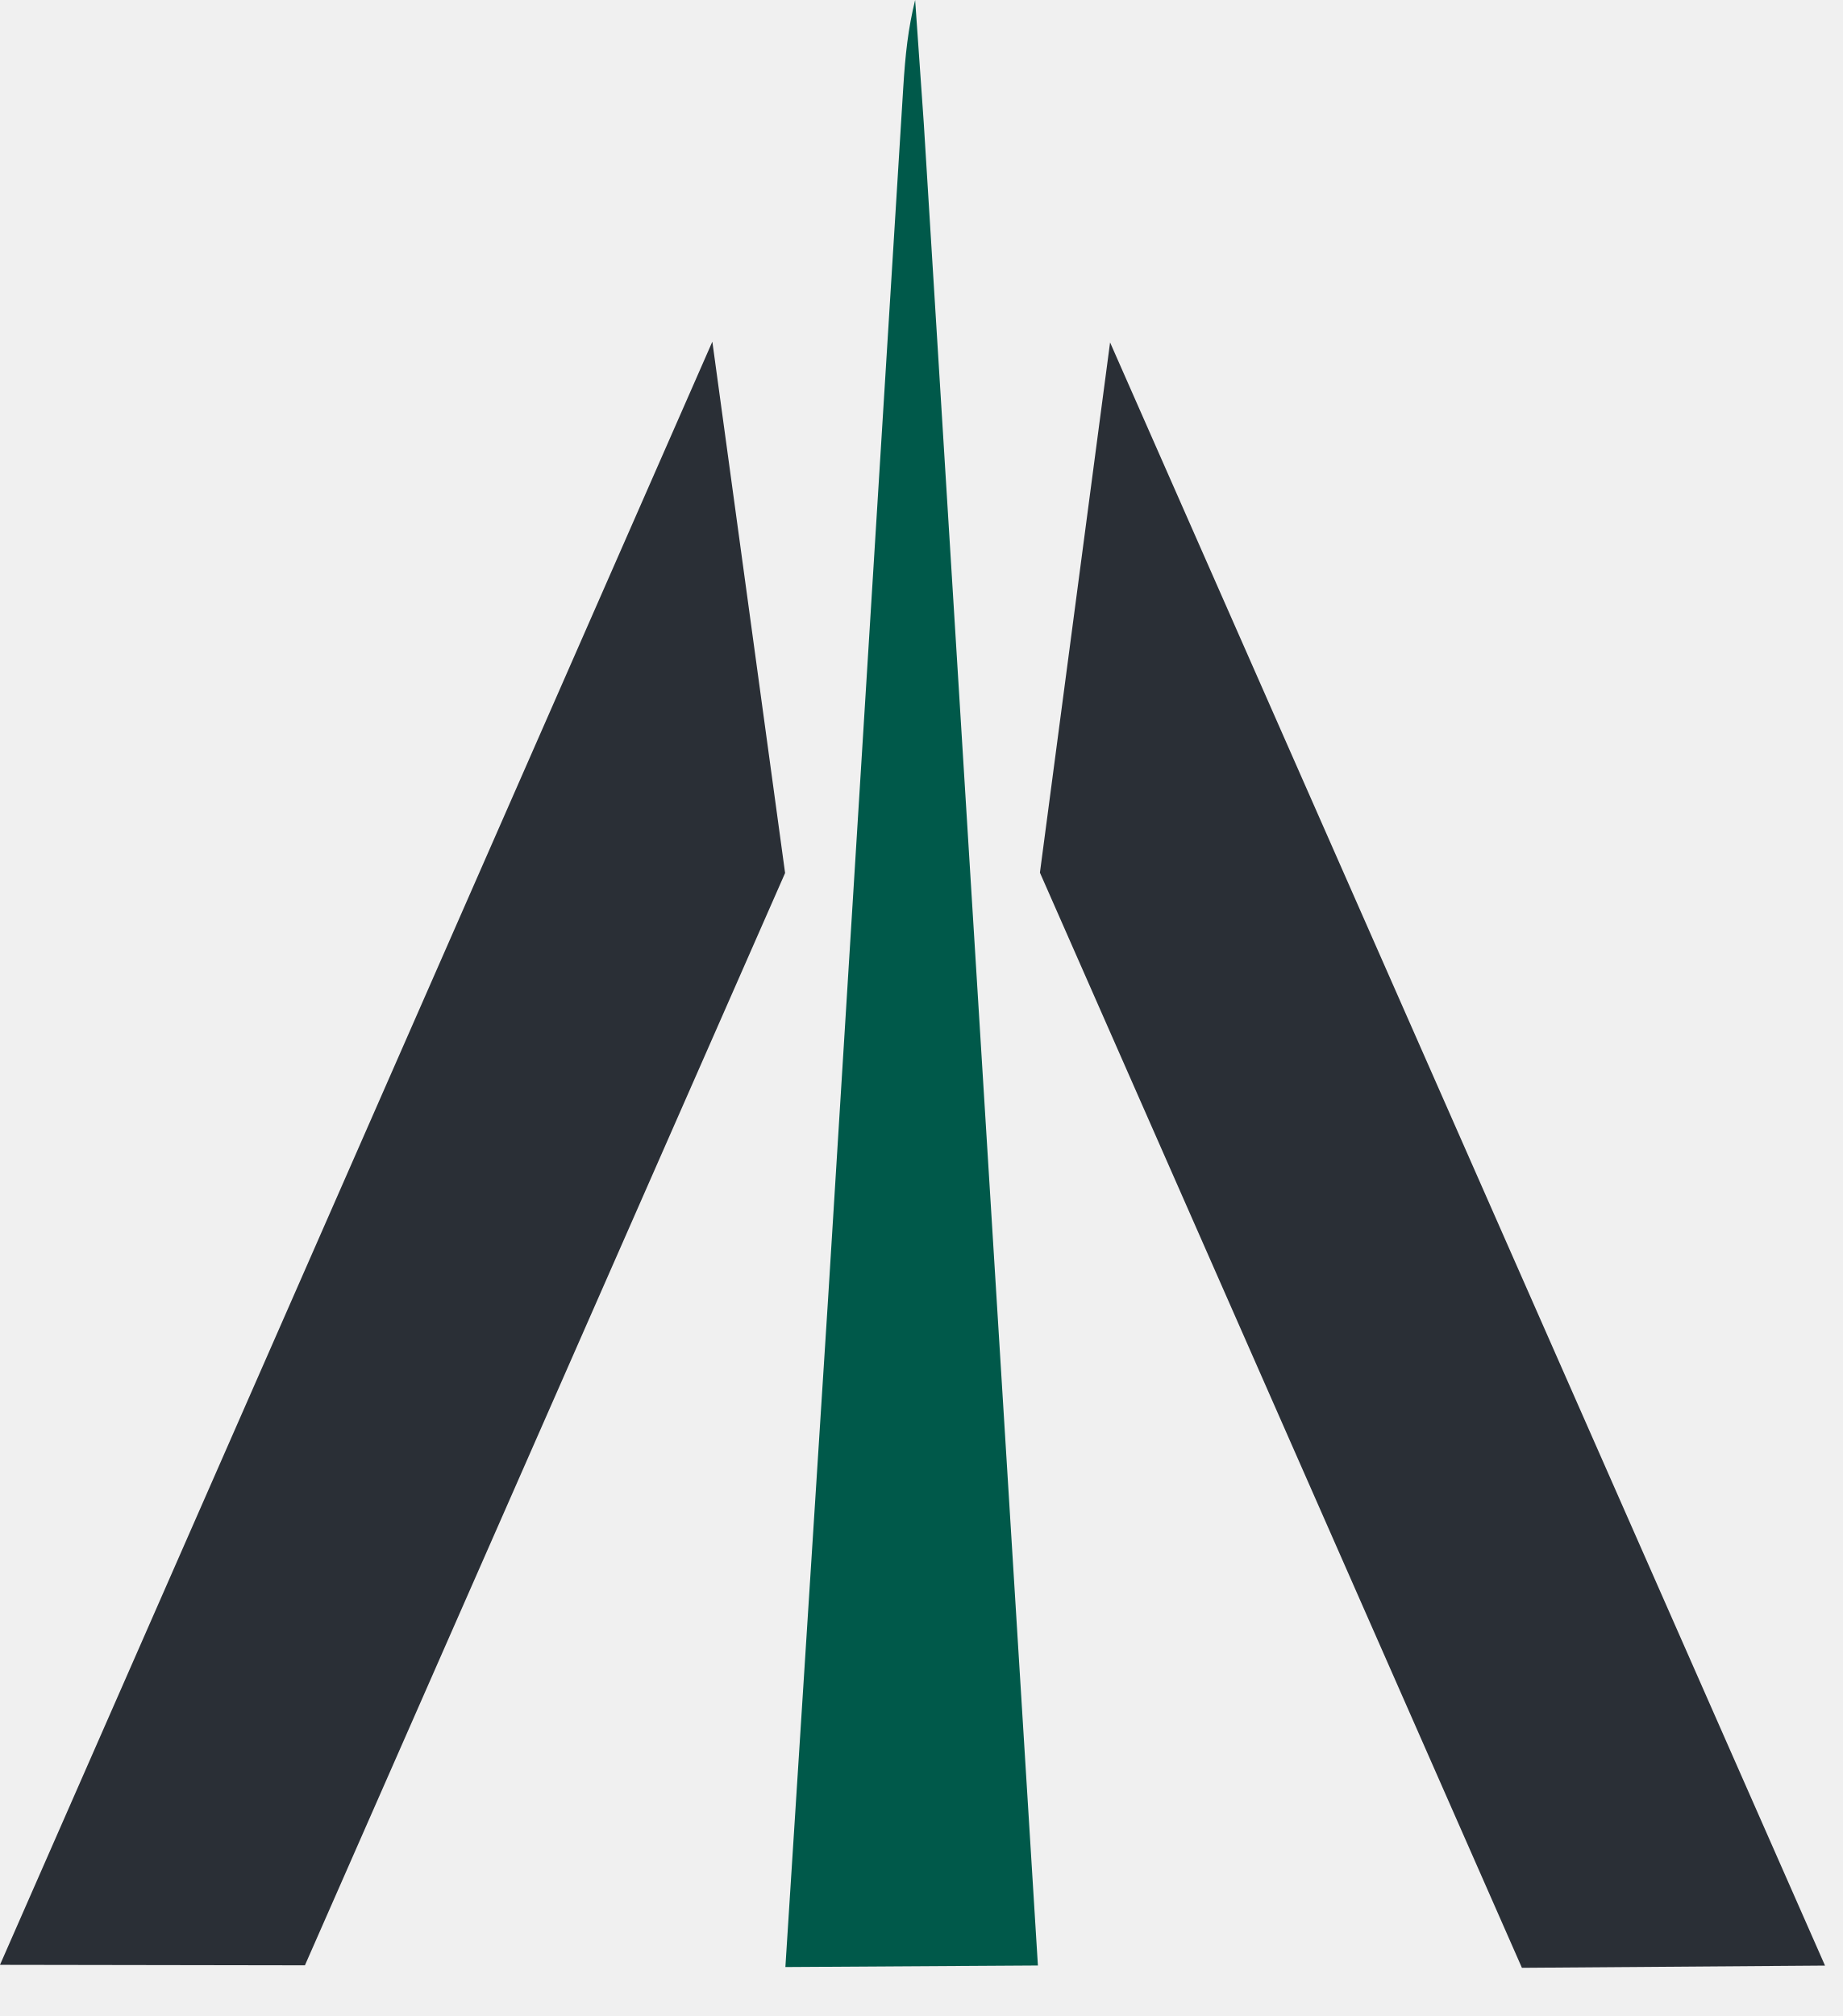
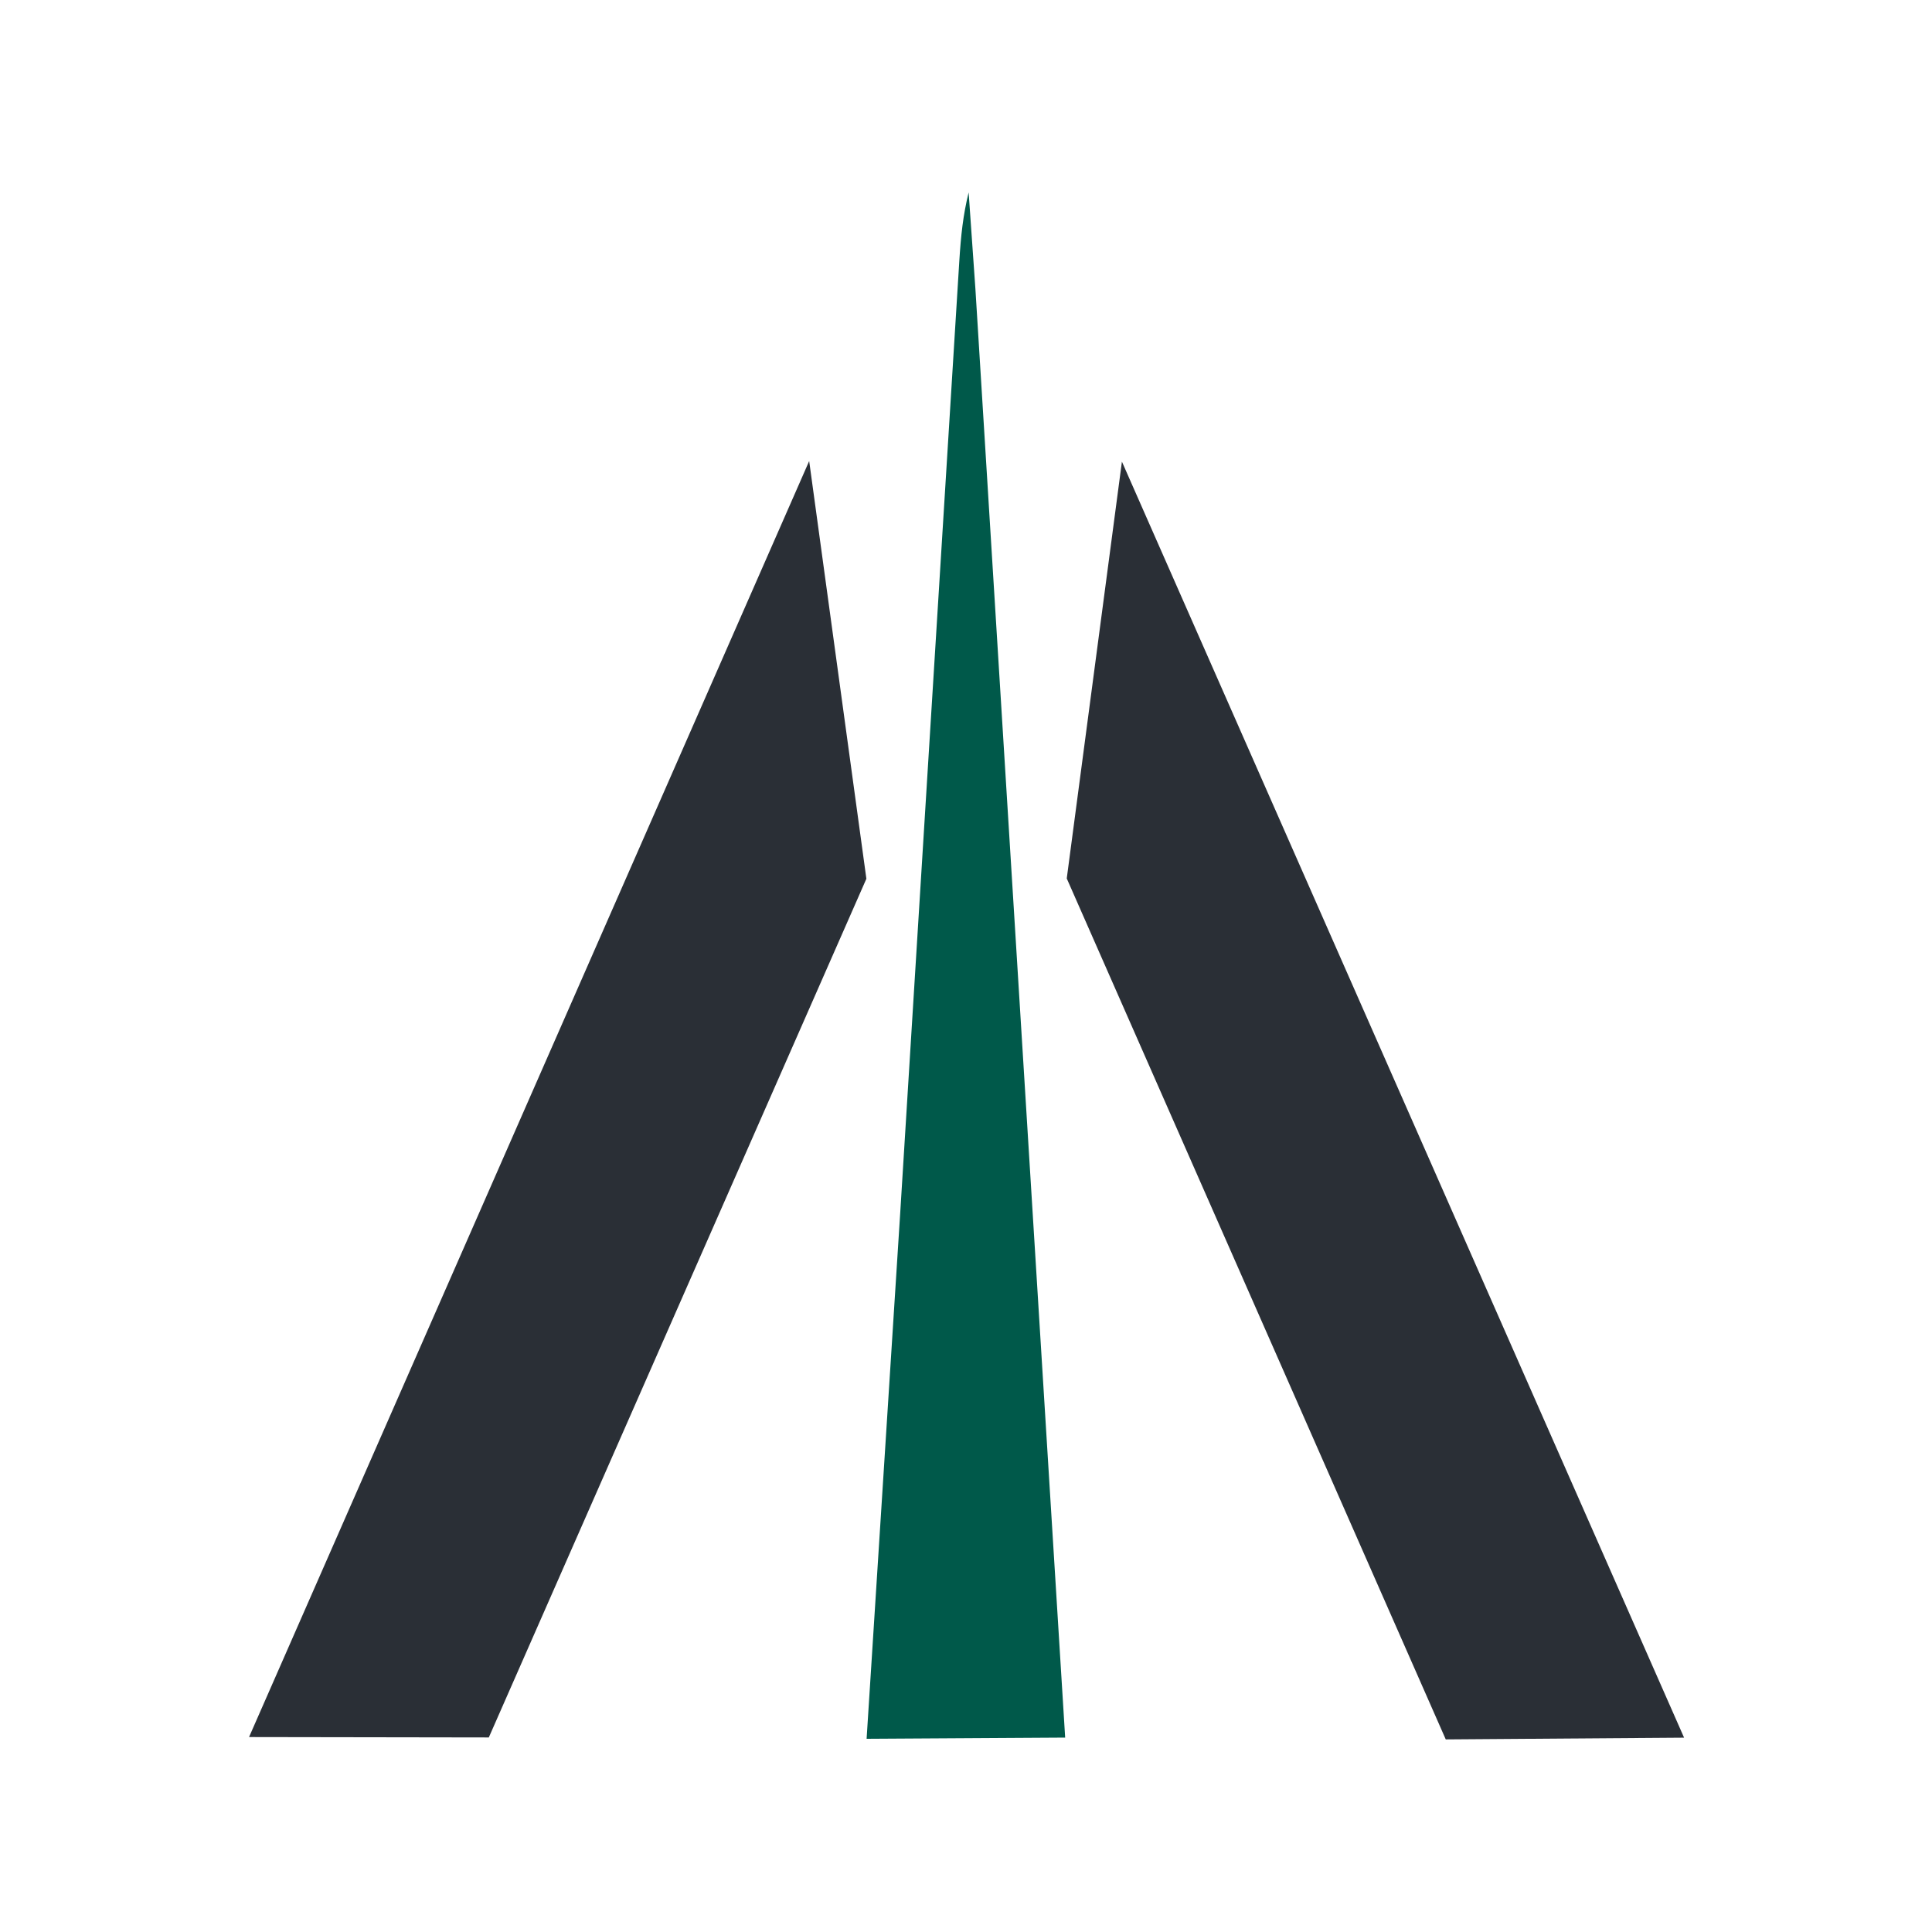
- <svg xmlns="http://www.w3.org/2000/svg" viewBox="0 0 192 210" width="192" height="210">
-   <polygon points="31.77 204.72 0 204.67 74.22 35.59 81.8 90.94 31.77 204.72" fill="#2a2f36" />
-   <polygon points="158.57 204.98 108.35 90.9 115.66 35.67 190.15 204.75 158.57 204.98" fill="#2a2f36" />
-   <path d="M81.83,204.9l4.45-69.63,7.83-126.13c.22-3.51.5-6.12,1.24-9.14l.9,12.84,11.89,191.9-26.3.16Z" fill="#00594a" />
+ <svg xmlns="http://www.w3.org/2000/svg" viewBox="0 0 256 256" width="256" height="256">
+   <rect width="256" height="256" fill="#ffffff" />
+   <g transform="translate(33,25.5)">
+     <polygon points="31.77 204.72 0 204.67 74.22 35.59 81.8 90.94 31.77 204.72" fill="#2a2f36" />
+     <polygon points="158.57 204.98 108.35 90.9 115.66 35.67 190.15 204.75 158.57 204.98" fill="#2a2f36" />
+     <path d="M81.83,204.9l4.45-69.63,7.83-126.13c.22-3.51.5-6.12,1.24-9.14l.9,12.84,11.89,191.9-26.3.16Z" fill="#00594a" />
+   </g>
</svg>
